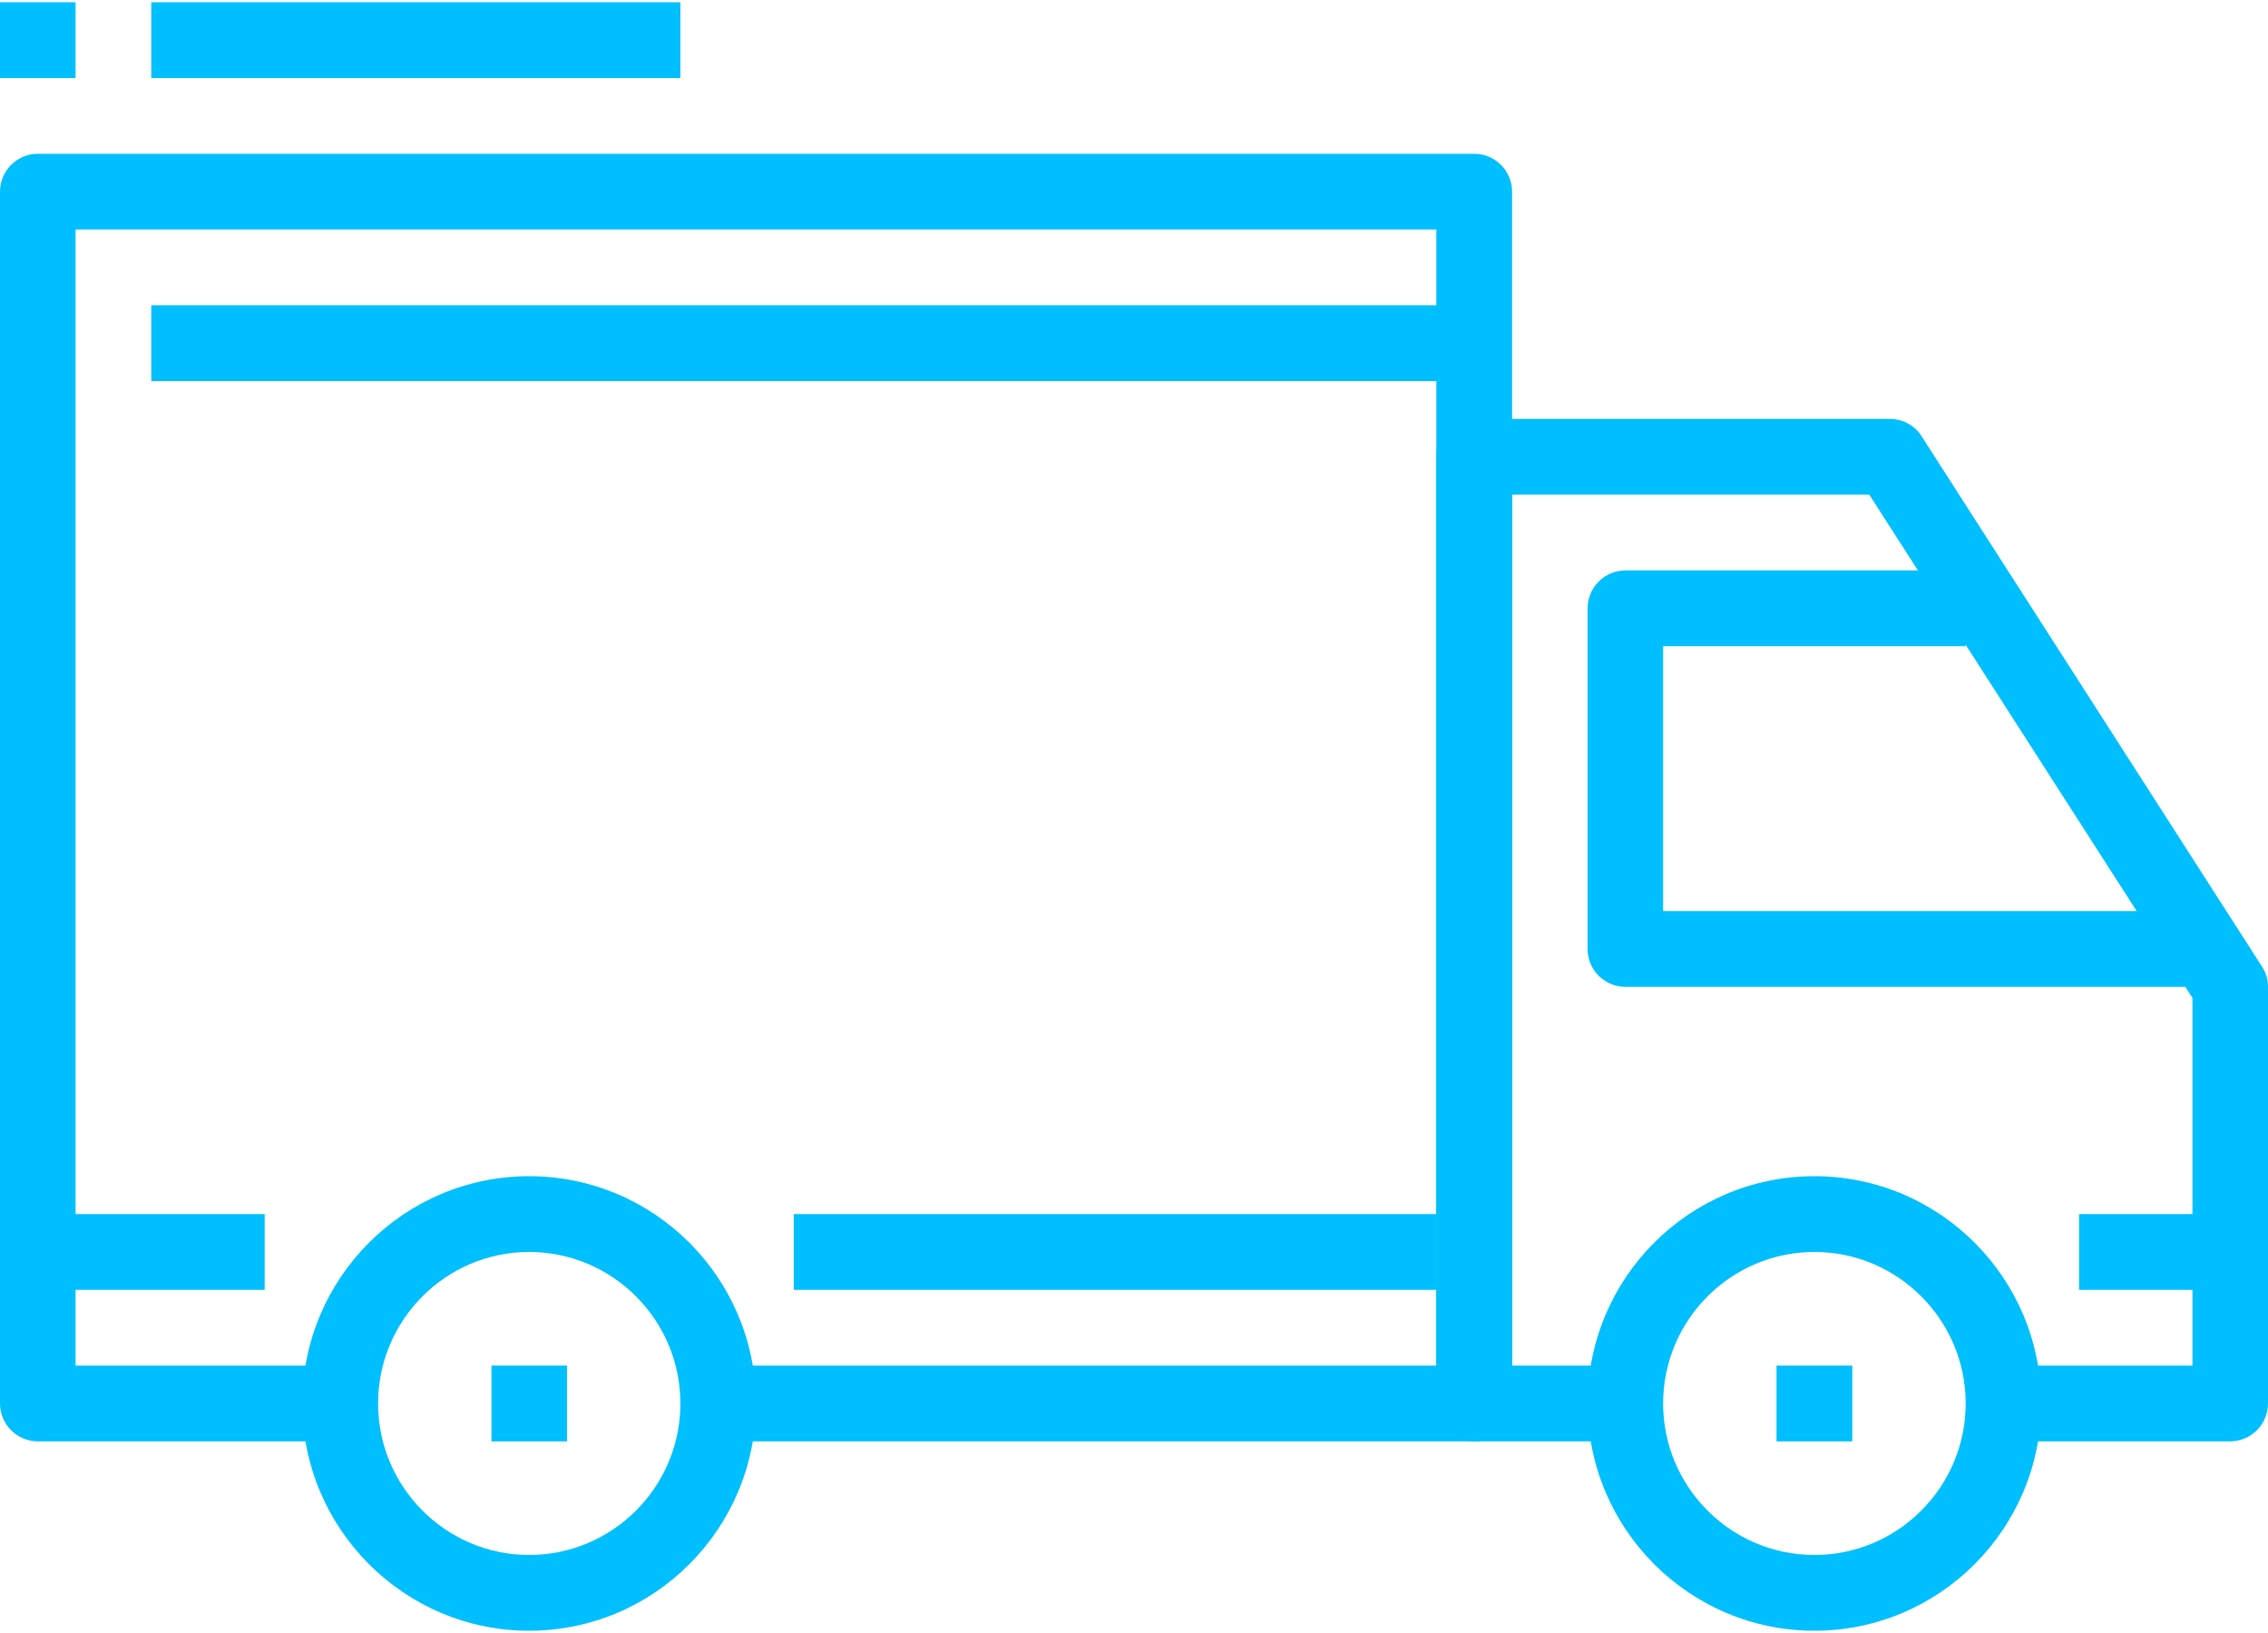
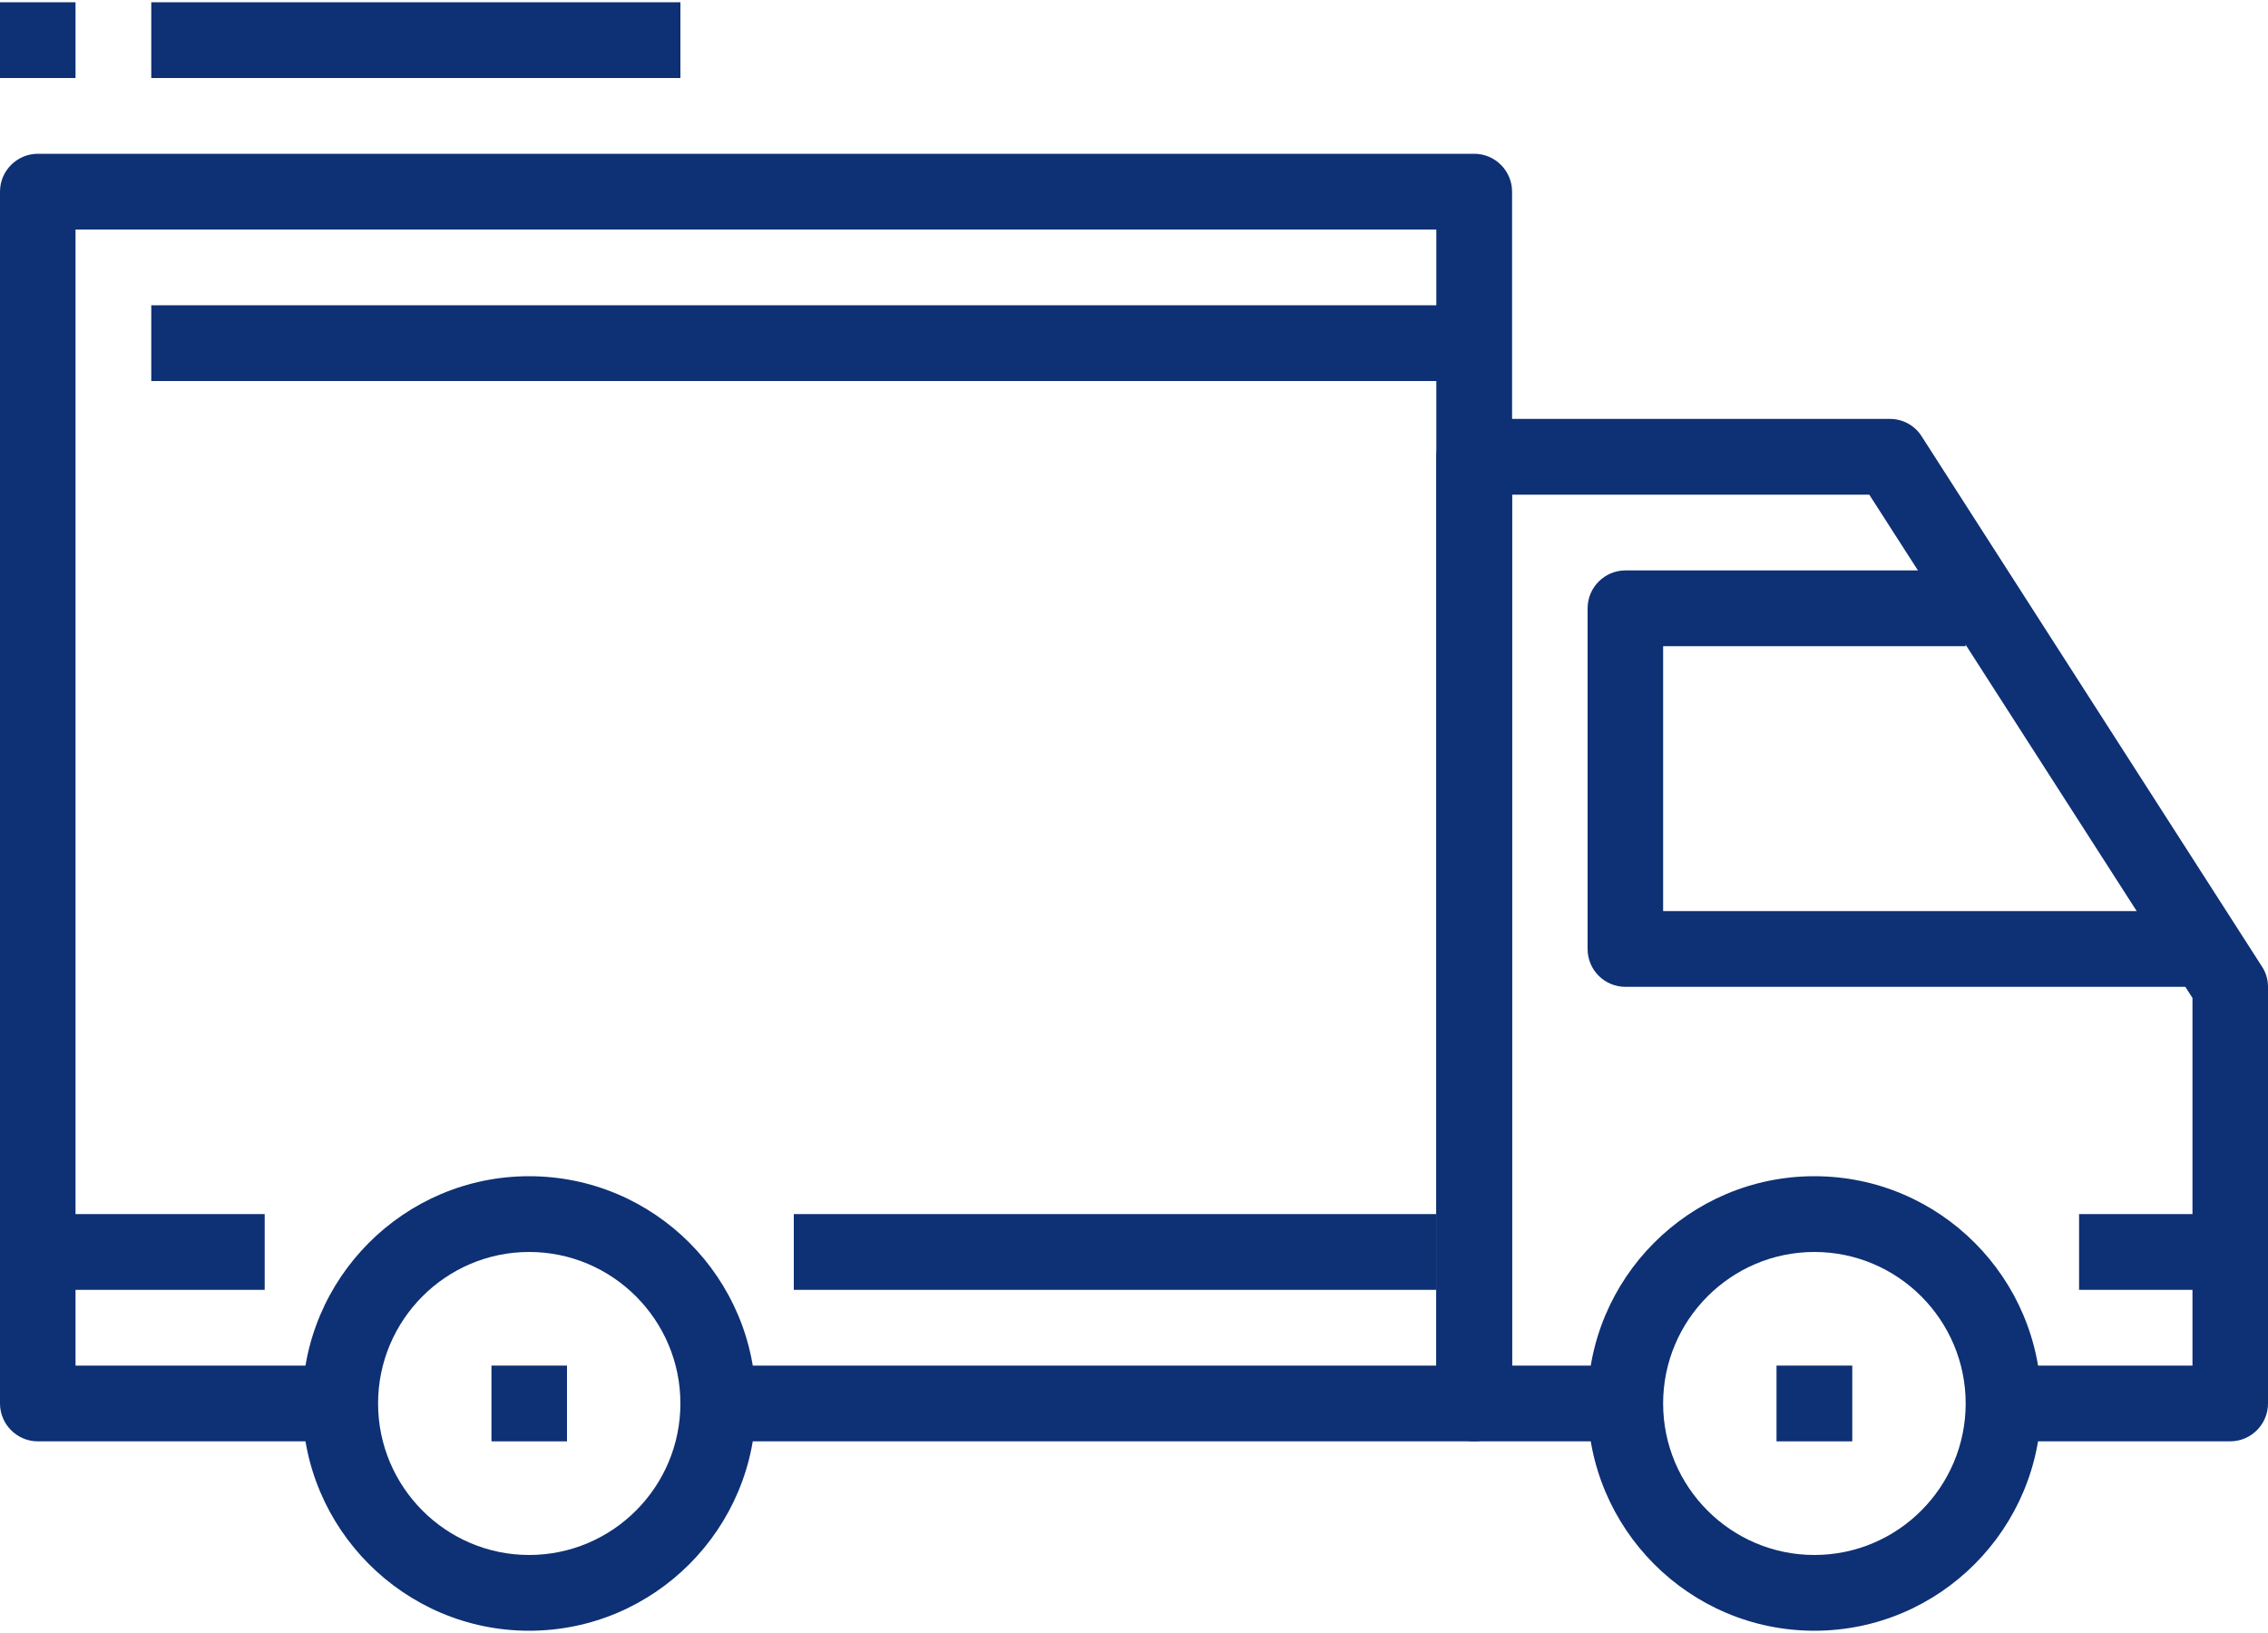
<svg xmlns="http://www.w3.org/2000/svg" version="1.2" viewBox="0 0 100 72" width="100" height="72">
-   <style> tspan { white-space:pre } .shp0 { fill: #00bfff } </style>
+   <style> tspan { white-space:pre } .shp0 { fill: #0E3074 } </style>
  <g id="Layer">
    <g id="Layer">
      <path id="Layer" fill-rule="evenodd" class="shp0" d="M33.33 61.88C33.33 67.4 28.85 71.9 23.33 71.9C17.82 71.9 13.33 67.4 13.33 61.88C13.33 56.35 17.82 51.86 23.33 51.86C28.85 51.86 33.33 56.35 33.33 61.88ZM30 61.88C30 58.2 27.01 55.2 23.33 55.2C19.66 55.2 16.67 58.2 16.67 61.88C16.67 65.56 19.66 68.56 23.33 68.56C27.01 68.56 30 65.56 30 61.88Z" />
    </g>
  </g>
  <g id="Layer">
    <g id="Layer">
      <path id="Layer" fill-rule="evenodd" class="shp0" d="M90 61.88C90 67.4 85.52 71.9 80 71.9C74.48 71.9 70 67.4 70 61.88C70 56.35 74.48 51.86 80 51.86C85.52 51.86 90 56.35 90 61.88ZM86.67 61.88C86.67 58.2 83.68 55.2 80 55.2C76.32 55.2 73.33 58.2 73.33 61.88C73.33 65.56 76.32 68.56 80 68.56C83.68 68.56 86.67 65.56 86.67 61.88Z" />
    </g>
  </g>
  <g id="Layer">
    <g id="Layer">
      <path id="Layer" class="shp0" d="M99.73 42.61L84.73 19.24C84.43 18.76 83.9 18.47 83.33 18.47L65 18.47C64.08 18.47 63.33 19.22 63.33 20.14L63.33 61.88C63.33 62.8 64.08 63.55 65 63.55L71.67 63.55L71.67 60.21L66.67 60.21L66.67 21.81L82.42 21.81L96.67 44L96.67 60.21L88.33 60.21L88.33 63.55L98.33 63.55C99.25 63.55 100 62.8 100 61.88L100 43.51C100 43.19 99.91 42.88 99.73 42.61Z" />
    </g>
  </g>
  <g id="Layer">
    <g id="Layer">
      <path id="Layer" class="shp0" d="M73.33 40.17L73.33 28.49L86.67 28.49L86.67 25.15L71.67 25.15C70.75 25.15 70 25.9 70 26.82L70 41.84C70 42.77 70.75 43.51 71.67 43.51L96.67 43.51L96.67 40.17L73.33 40.17L73.33 40.17Z" />
    </g>
  </g>
  <g id="Layer">
    <g id="Layer">
      <path id="Layer" class="shp0" d="M65 6.78L1.67 6.78C0.75 6.78 0 7.53 0 8.45L0 61.88C0 62.8 0.75 63.55 1.67 63.55L15 63.55L15 60.21L3.33 60.21L3.33 10.12L63.33 10.12L63.33 60.21L31.67 60.21L31.67 63.55L65 63.55C65.92 63.55 66.67 62.8 66.67 61.88L66.67 8.45C66.67 7.53 65.92 6.78 65 6.78Z" />
    </g>
  </g>
  <g id="Layer">
    <g id="Layer">
      <path id="Layer" class="shp0" d="M1.67 53.53L11.67 53.53L11.67 56.87L1.67 56.87L1.67 53.53Z" />
    </g>
  </g>
  <g id="Layer">
    <g id="Layer">
      <path id="Layer" class="shp0" d="M35 53.53L63.33 53.53L63.33 56.87L35 56.87L35 53.53Z" />
    </g>
  </g>
  <g id="Layer">
    <g id="Layer">
      <path id="Layer" class="shp0" d="M91.67 53.53L98.33 53.53L98.33 56.87L91.67 56.87L91.67 53.53Z" />
    </g>
  </g>
  <g id="Layer">
    <g id="Layer">
      <path id="Layer" class="shp0" d="M6.67 13.46L65 13.46L65 16.8L6.67 16.8L6.67 13.46Z" />
    </g>
  </g>
  <g id="Layer">
    <g id="Layer">
      <path id="Layer" class="shp0" d="M21.67 60.21L25 60.21L25 63.55L21.67 63.55L21.67 60.21Z" />
    </g>
  </g>
  <g id="Layer">
    <g id="Layer">
      <path id="Layer" class="shp0" d="M78.33 60.21L81.67 60.21L81.67 63.55L78.33 63.55L78.33 60.21Z" />
    </g>
  </g>
  <g id="Layer">
    <g id="Layer">
      <path id="Layer" class="shp0" d="M6.67 0.1L30 0.1L30 3.44L6.67 3.44L6.67 0.1Z" />
    </g>
  </g>
  <g id="Layer">
    <g id="Layer">
      <path id="Layer" class="shp0" d="M0 0.1L3.33 0.1L3.33 3.44L0 3.44L0 0.1Z" />
    </g>
  </g>
</svg>
